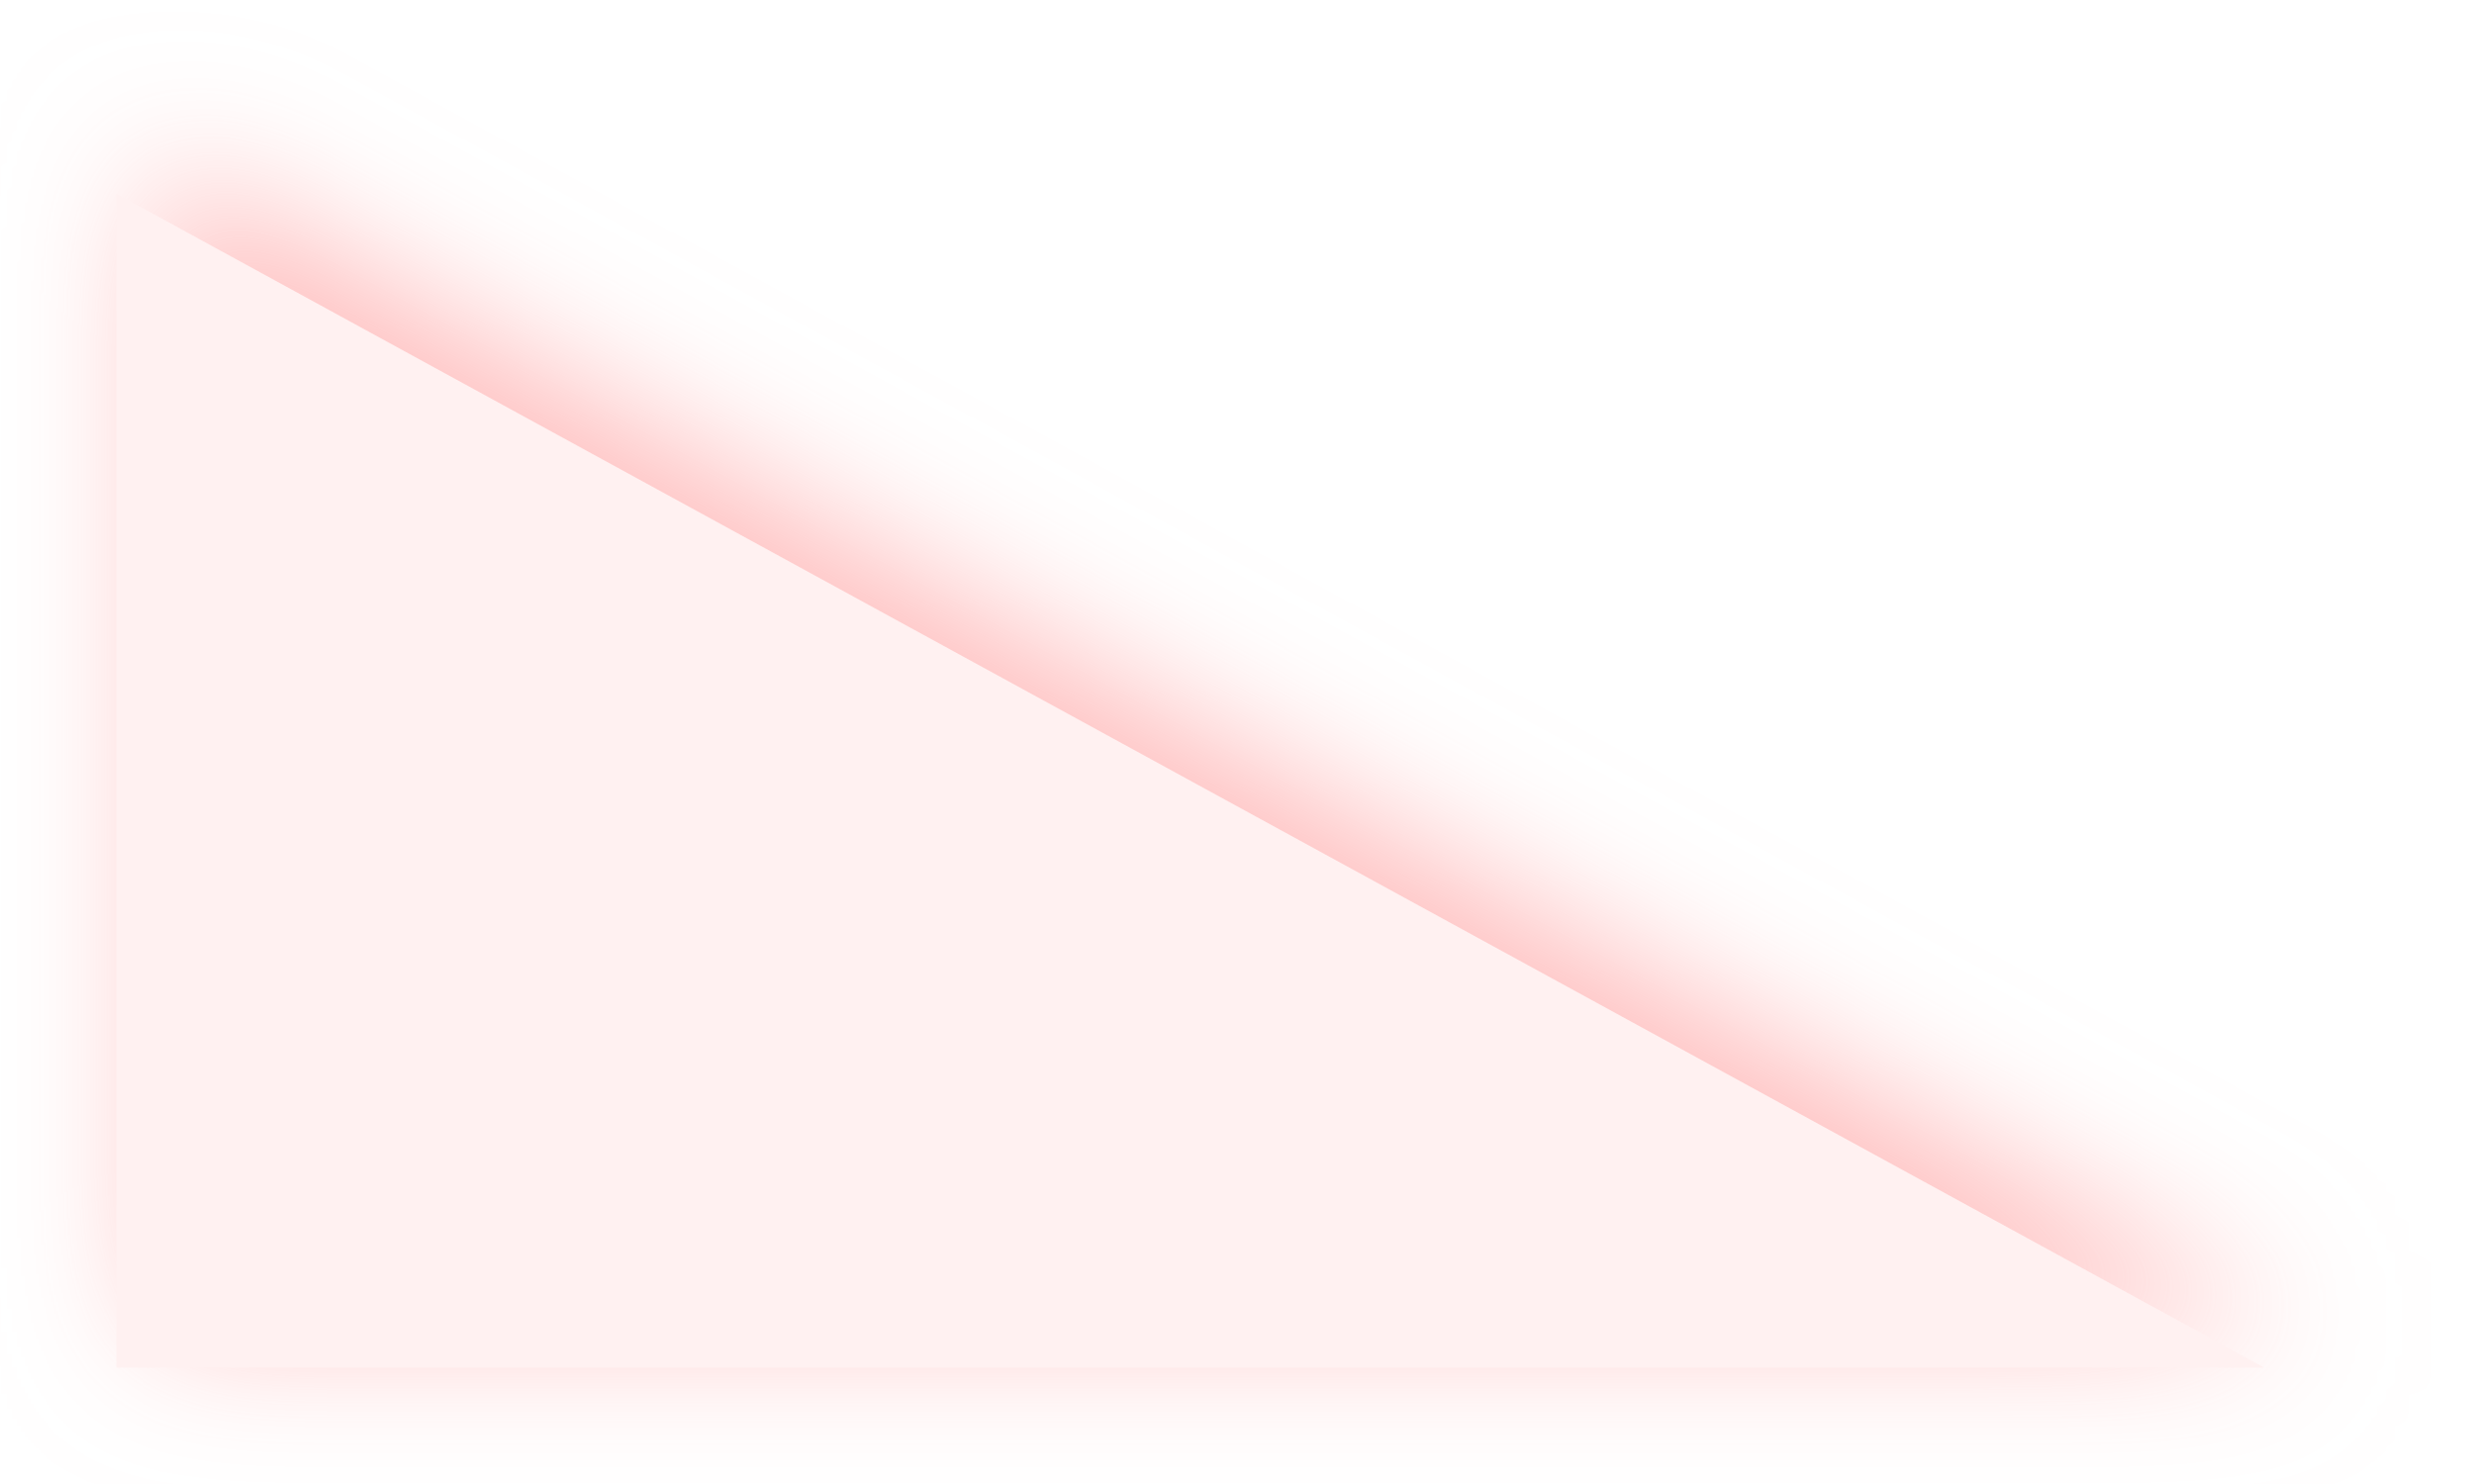
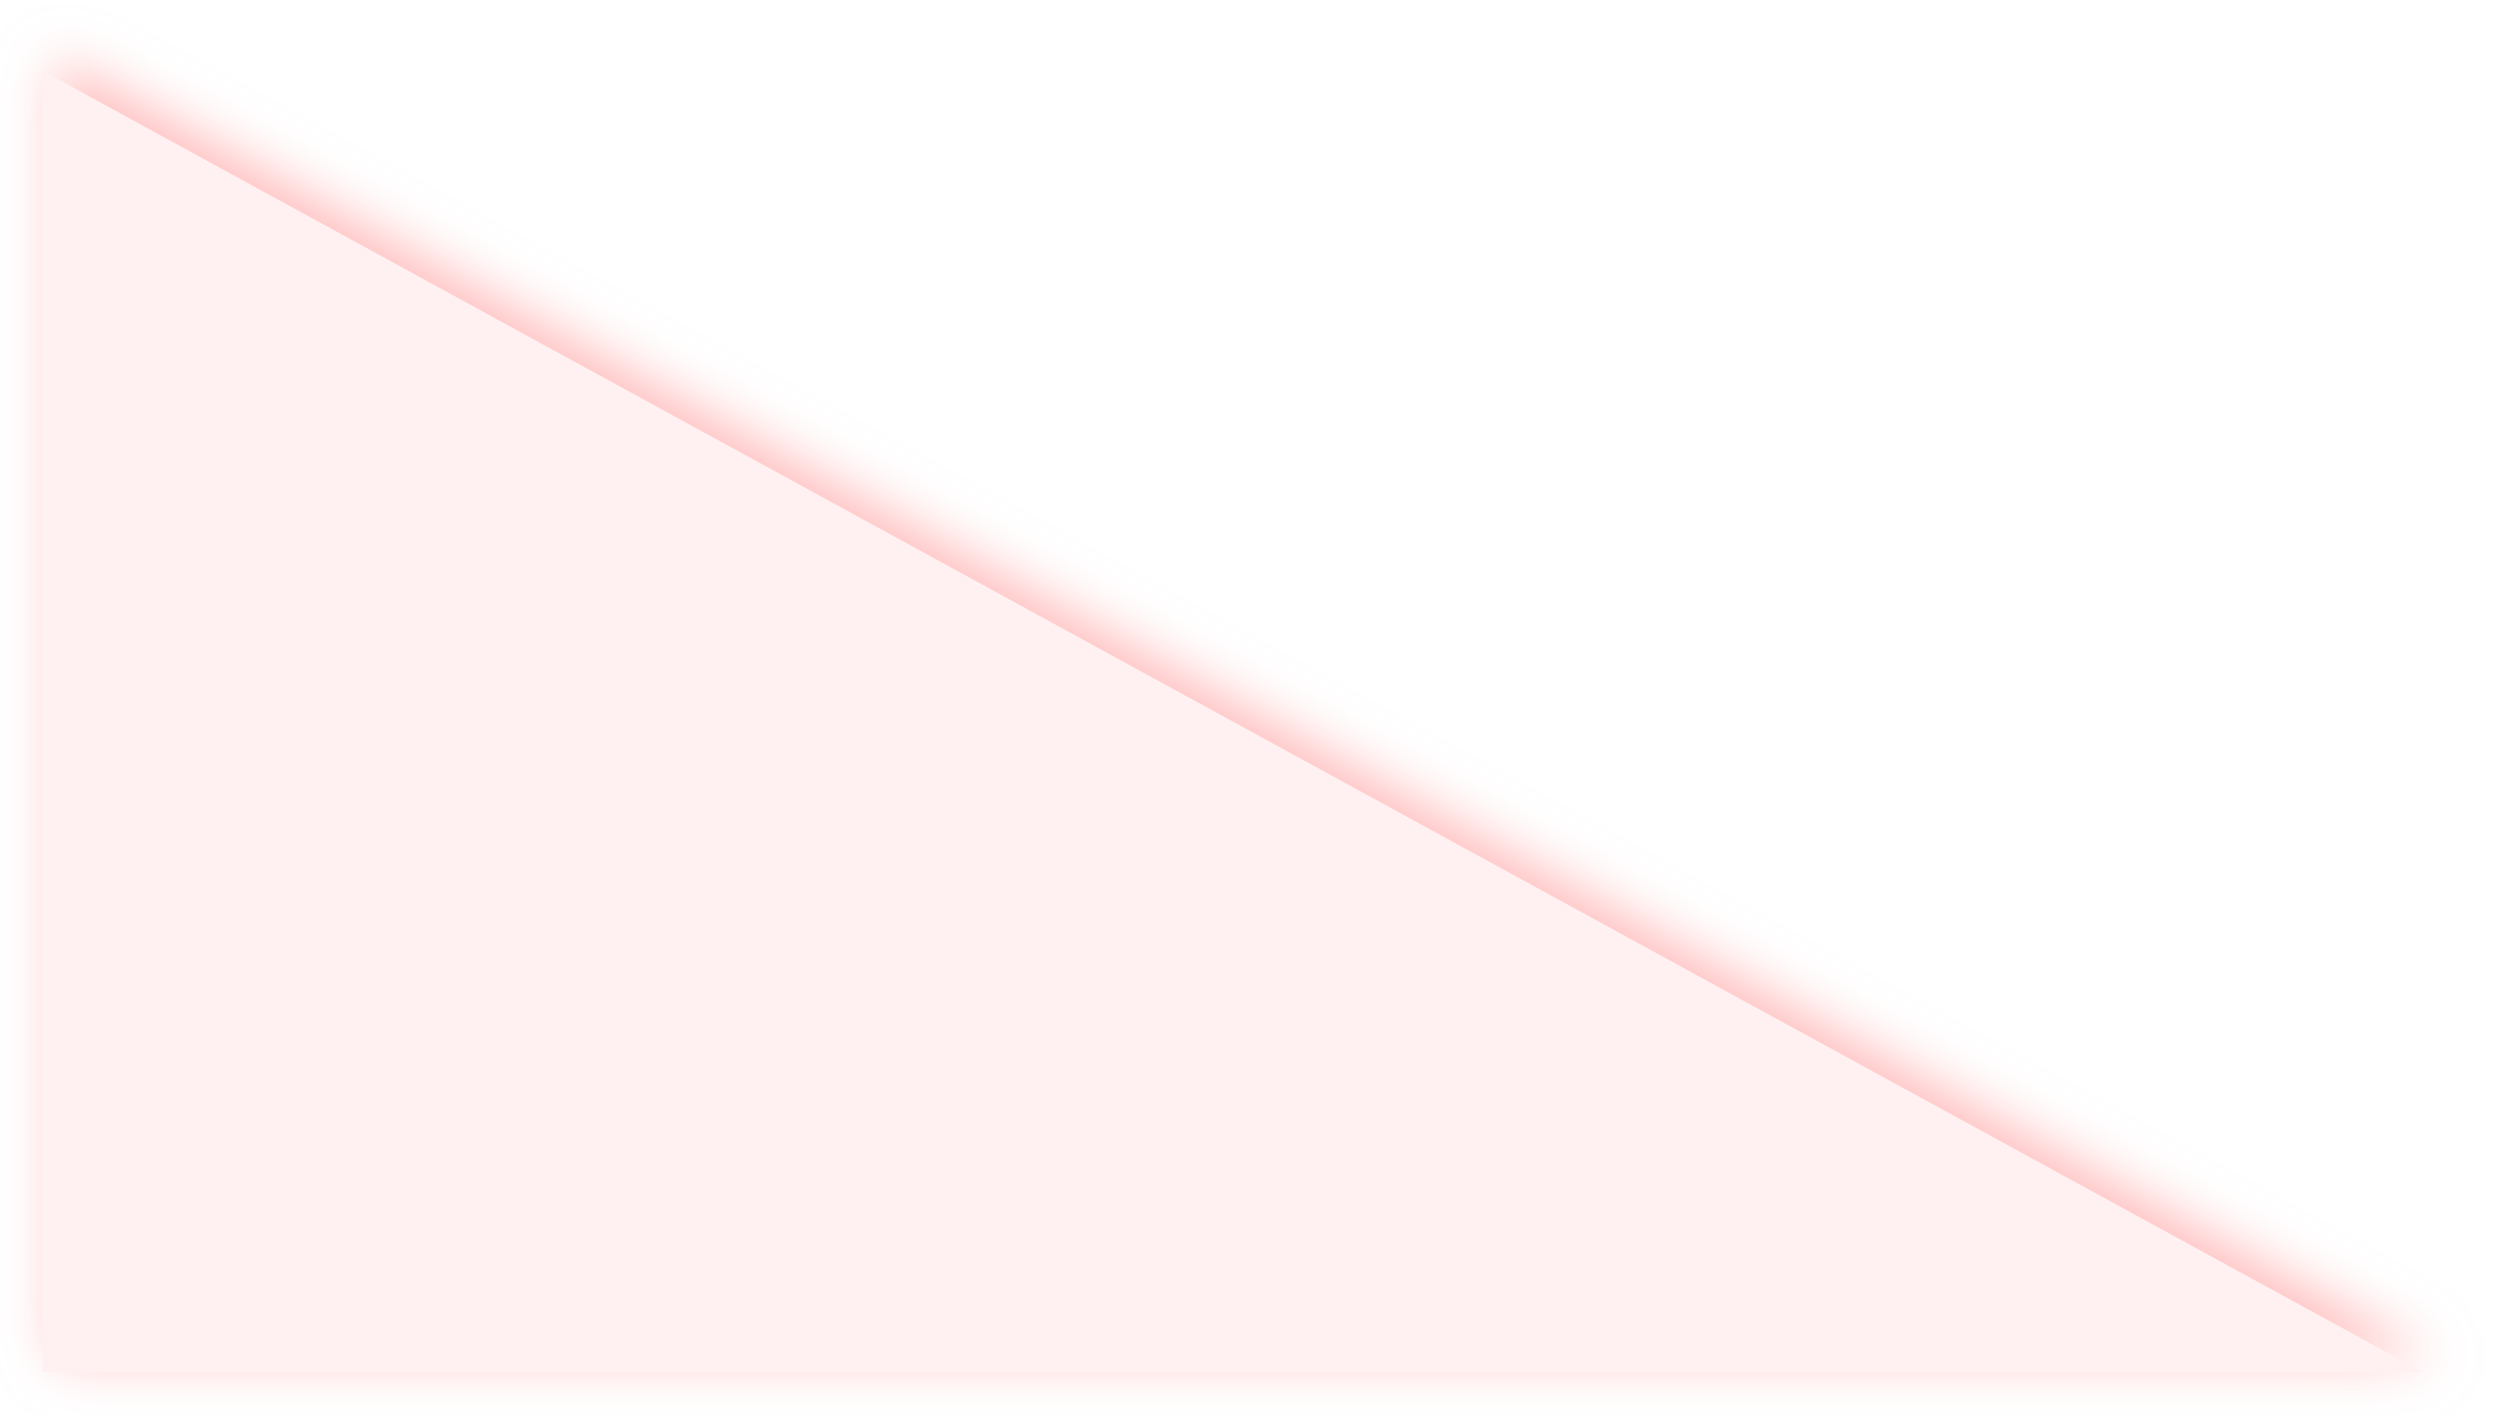
- <svg xmlns="http://www.w3.org/2000/svg" xmlns:xlink="http://www.w3.org/1999/xlink" version="1.1" width="340px" height="204px">
+ <svg xmlns="http://www.w3.org/2000/svg" xmlns:xlink="http://www.w3.org/1999/xlink" version="1.1" width="940px" height="532px">
  <defs>
-     <filter x="-15px" y="-25px" width="340px" height="204px" filterUnits="userSpaceOnUse" id="filter449">
+     <filter x="-15px" y="-25px" width="940px" height="532px" filterUnits="userSpaceOnUse" id="filter457">
      <feOffset dx="5" dy="-5" in="SourceAlpha" result="shadowOffsetInner" />
      <feGaussianBlur stdDeviation="10" in="shadowOffsetInner" result="shadowGaussian" />
      <feComposite in2="shadowGaussian" operator="atop" in="SourceAlpha" result="shadowComposite" />
      <feColorMatrix type="matrix" values="0 0 0 0 1  0 0 0 0 0.561  0 0 0 0 0.561  0 0 0 0.592 0  " in="shadowComposite" />
    </filter>
-     <g id="widget450">
-       <path d="M 296.17 163  L 1 1.64  L 1 163  L 296.17 163  Z " fill-rule="nonzero" fill="#fff1f1" stroke="none" />
+     <g id="widget458">
+       <path d="M 896.17 491  L 1 1.64  L 1 491  L 896.17 491  Z " fill-rule="nonzero" fill="#fff1f1" stroke="none" />
    </g>
  </defs>
  <g transform="matrix(1 0 0 1 15 25 )">
-     <use xlink:href="#widget450" filter="url(#filter449)" />
-     <use xlink:href="#widget450" />
+     <use xlink:href="#widget458" filter="url(#filter457)" />
+     <use xlink:href="#widget458" />
  </g>
</svg>
